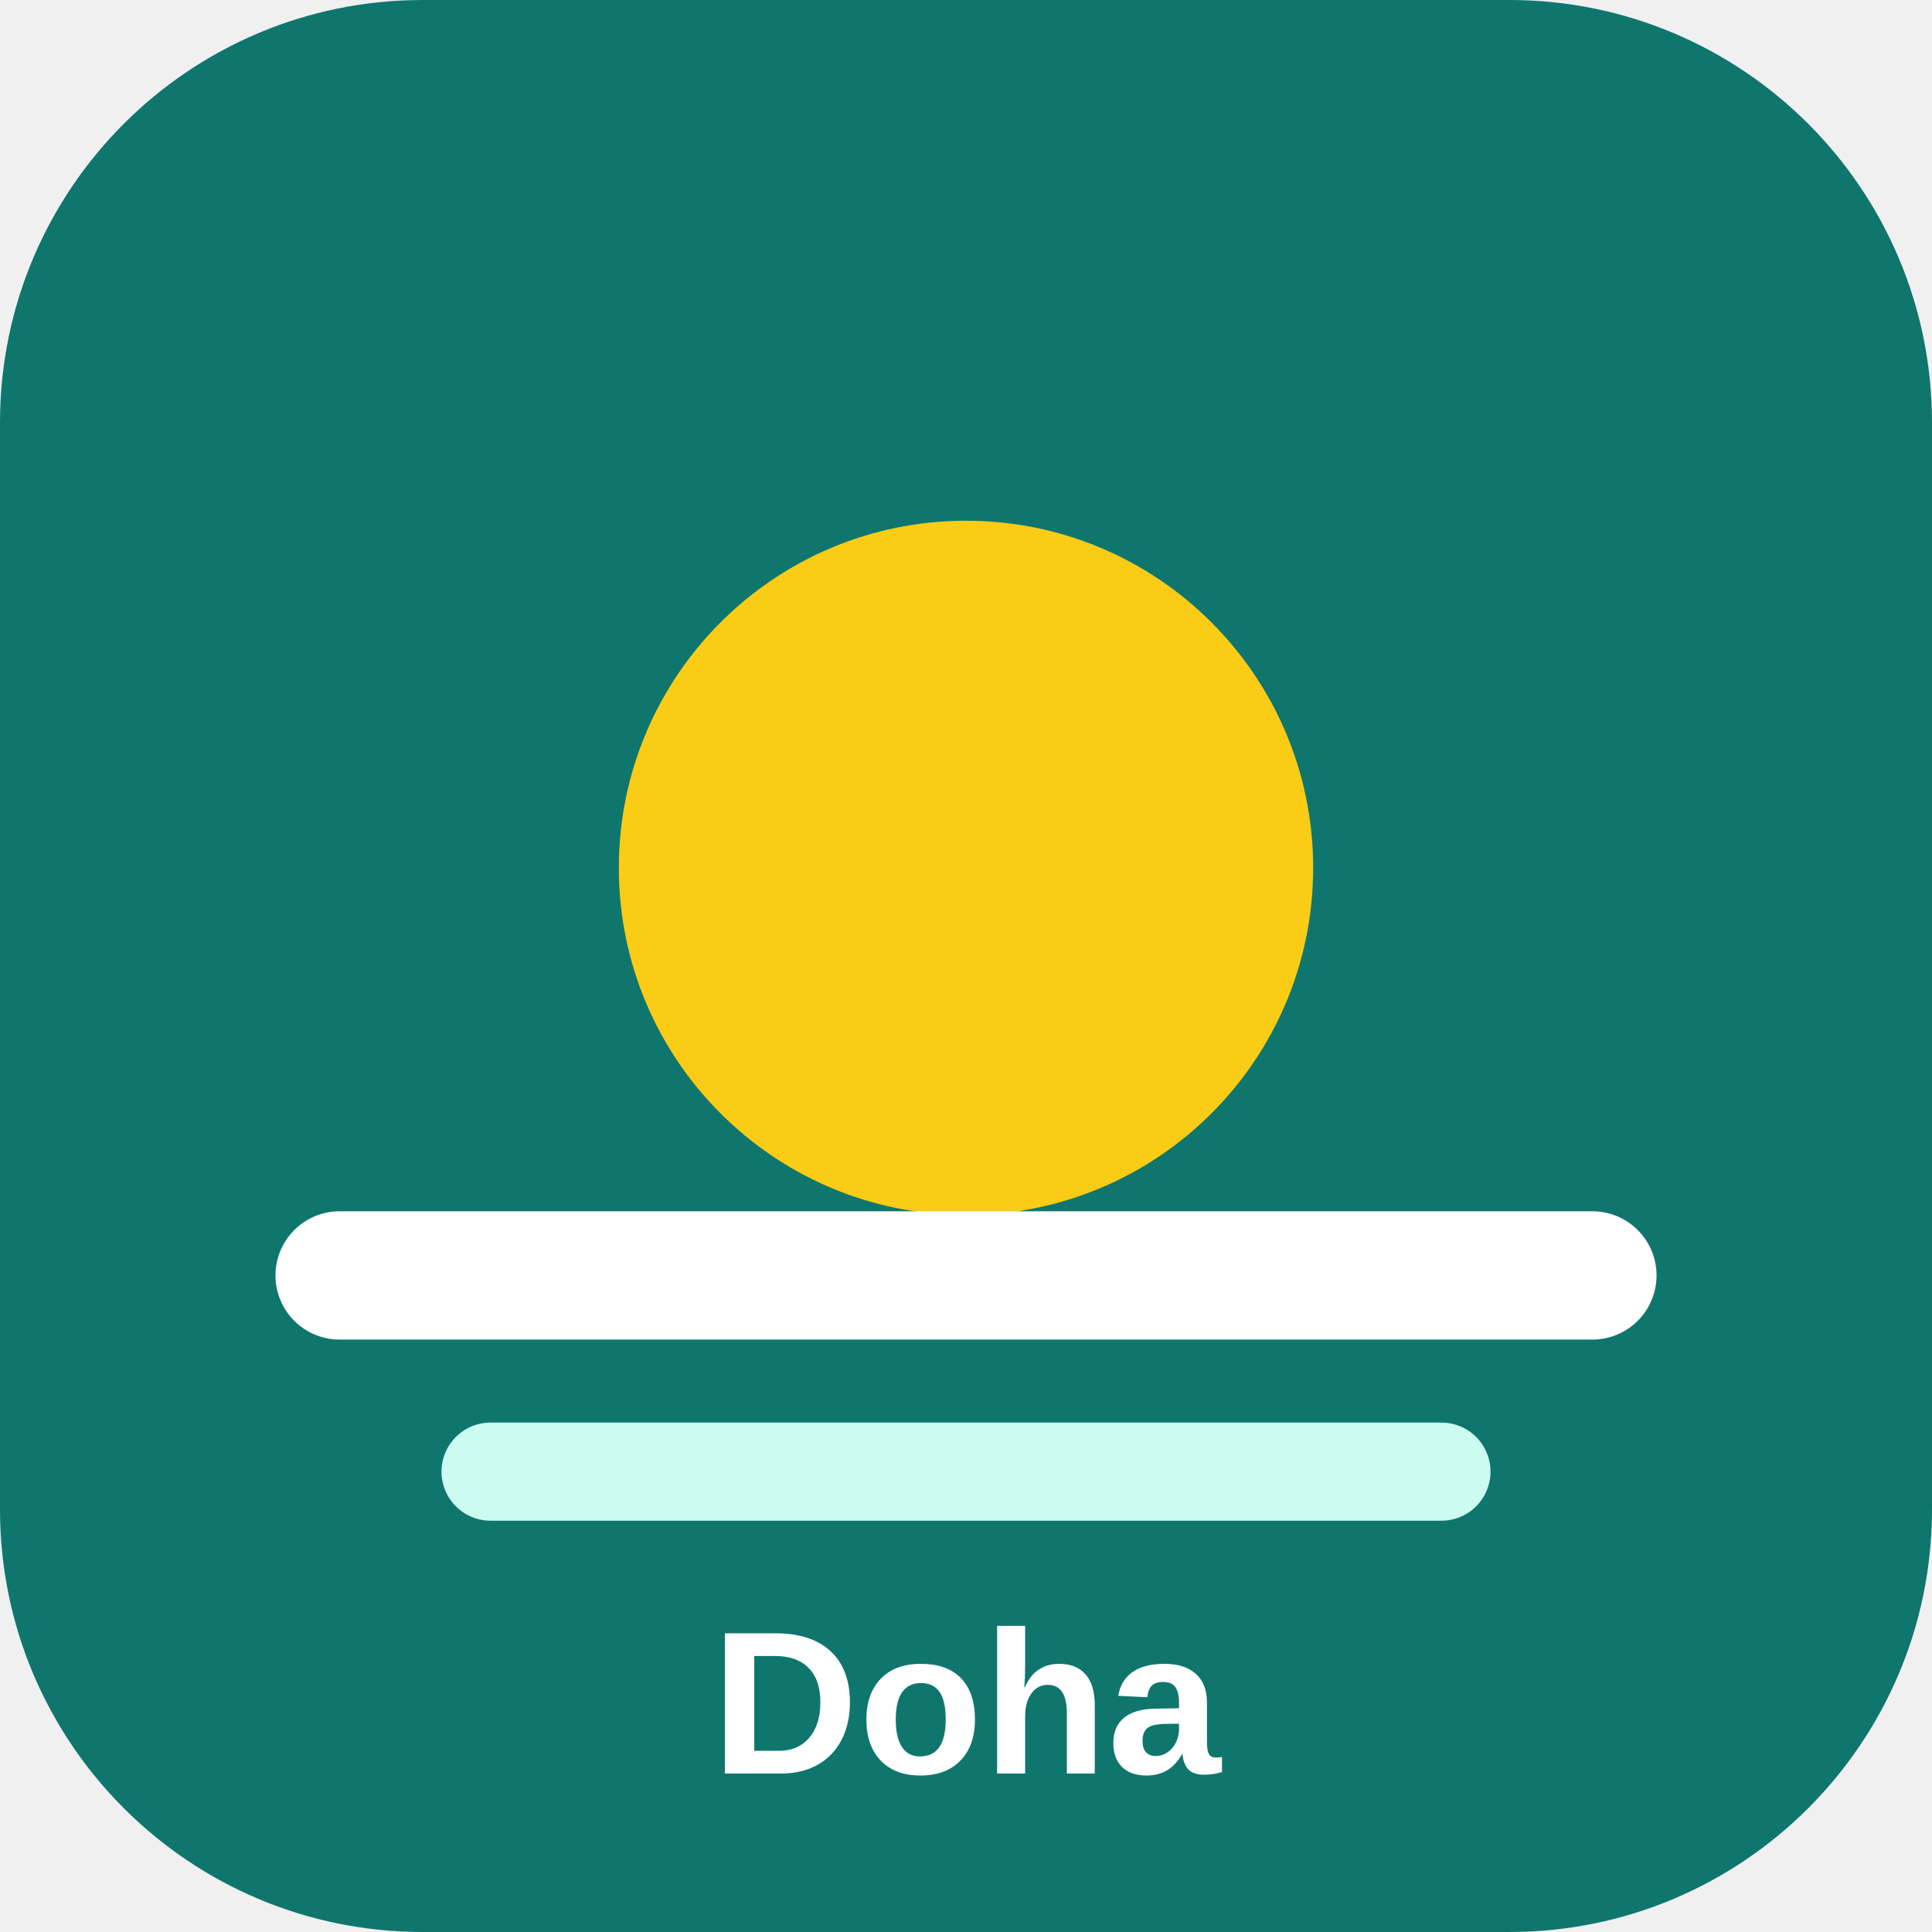
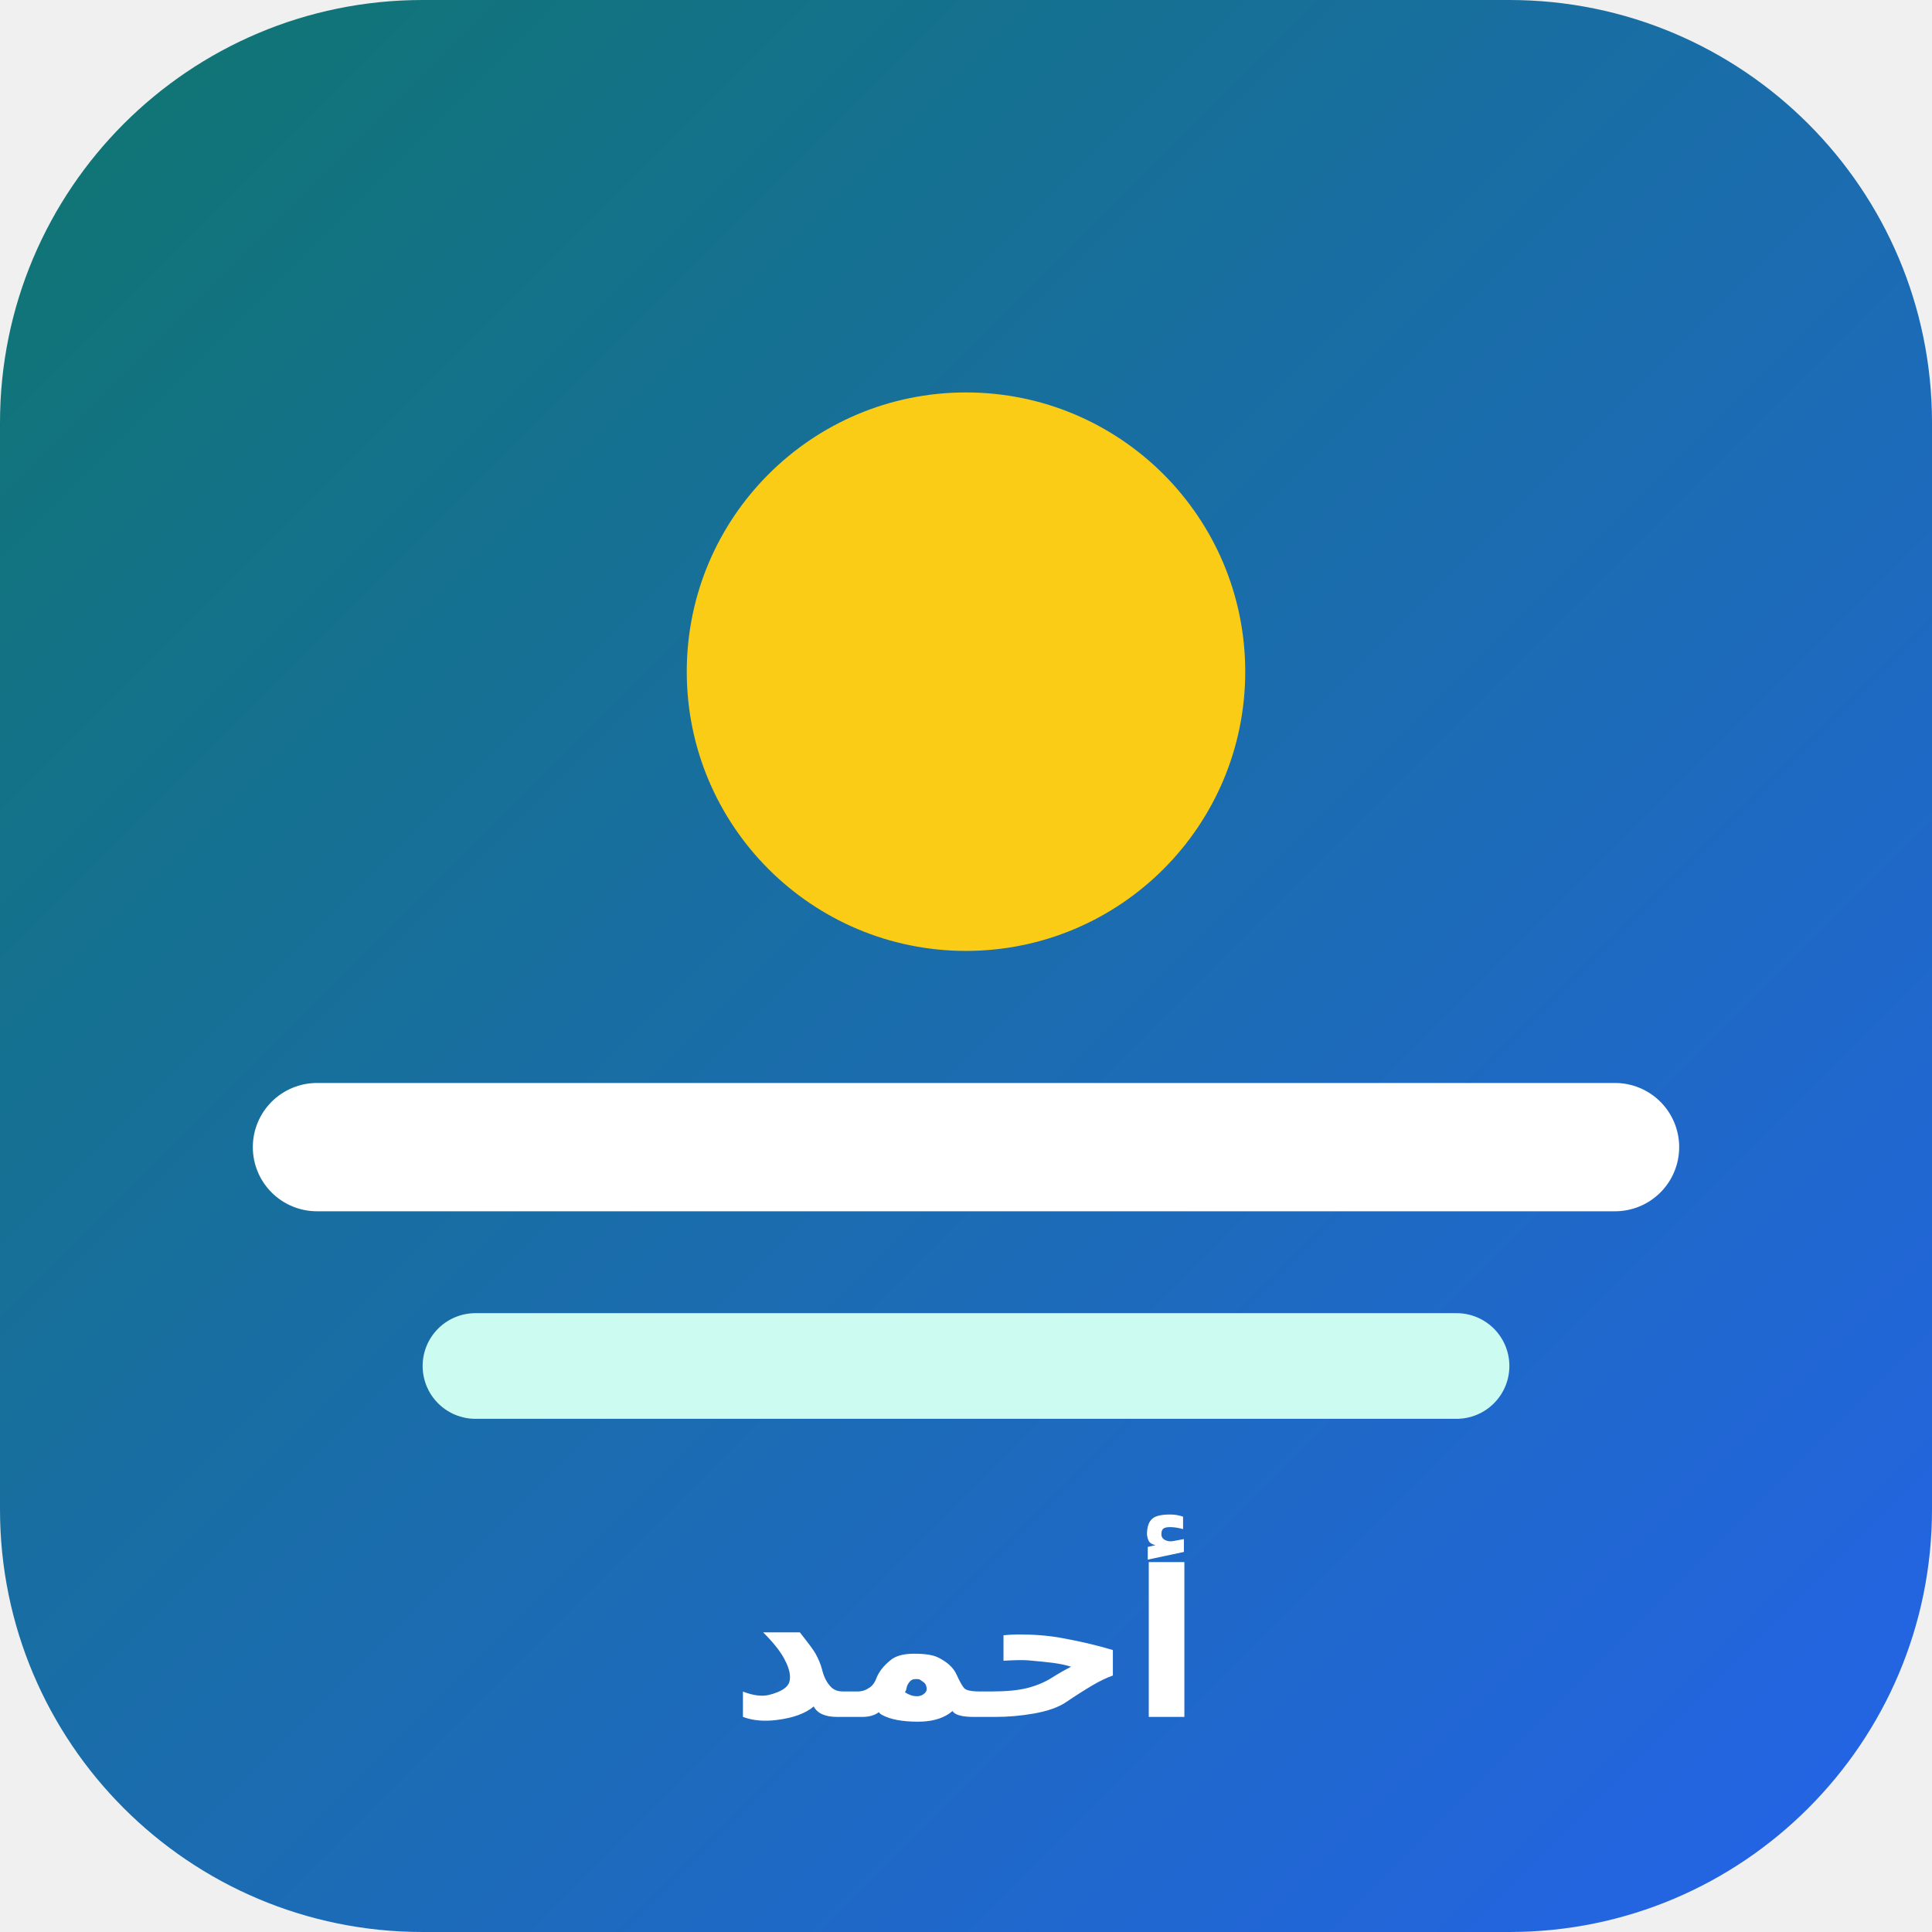
<svg xmlns="http://www.w3.org/2000/svg" width="512" height="512" viewBox="0 0 512 512">
-   <rect width="512" height="512" rx="112" fill="#0f766e" />
-   <circle cx="256" cy="230" r="92" fill="#facc15" />
-   <path d="M90 338h332" stroke="#ffffff" stroke-width="34" stroke-linecap="round" />
-   <path d="M130 390h252" stroke="#ccfbf1" stroke-width="26" stroke-linecap="round" />
-   <text x="256" y="470" text-anchor="middle" font-family="Arial" font-size="54" font-weight="700" fill="#ffffff">Doha</text>
+   <defs>
+     <linearGradient id="g" x1="0" y1="0" x2="1" y2="1">
+       <stop offset="0%" stop-color="#0f766e" />
+       <stop offset="100%" stop-color="#2563eb" />
+     </linearGradient>
+   </defs>
+   <rect width="512" height="512" rx="112" fill="url(#g)" />
+   <circle cx="256" cy="178" r="74" fill="#facc15" />
+   <path d="M84 304h344" stroke="#fff" stroke-width="34" stroke-linecap="round" />
+   <path d="M126 362h260" stroke="#ccfbf1" stroke-width="28" stroke-linecap="round" />
+   <text x="256" y="455" text-anchor="middle" font-family="Arial,Tahoma" font-size="54" font-weight="800" fill="#fff">أحمد</text>
</svg>
